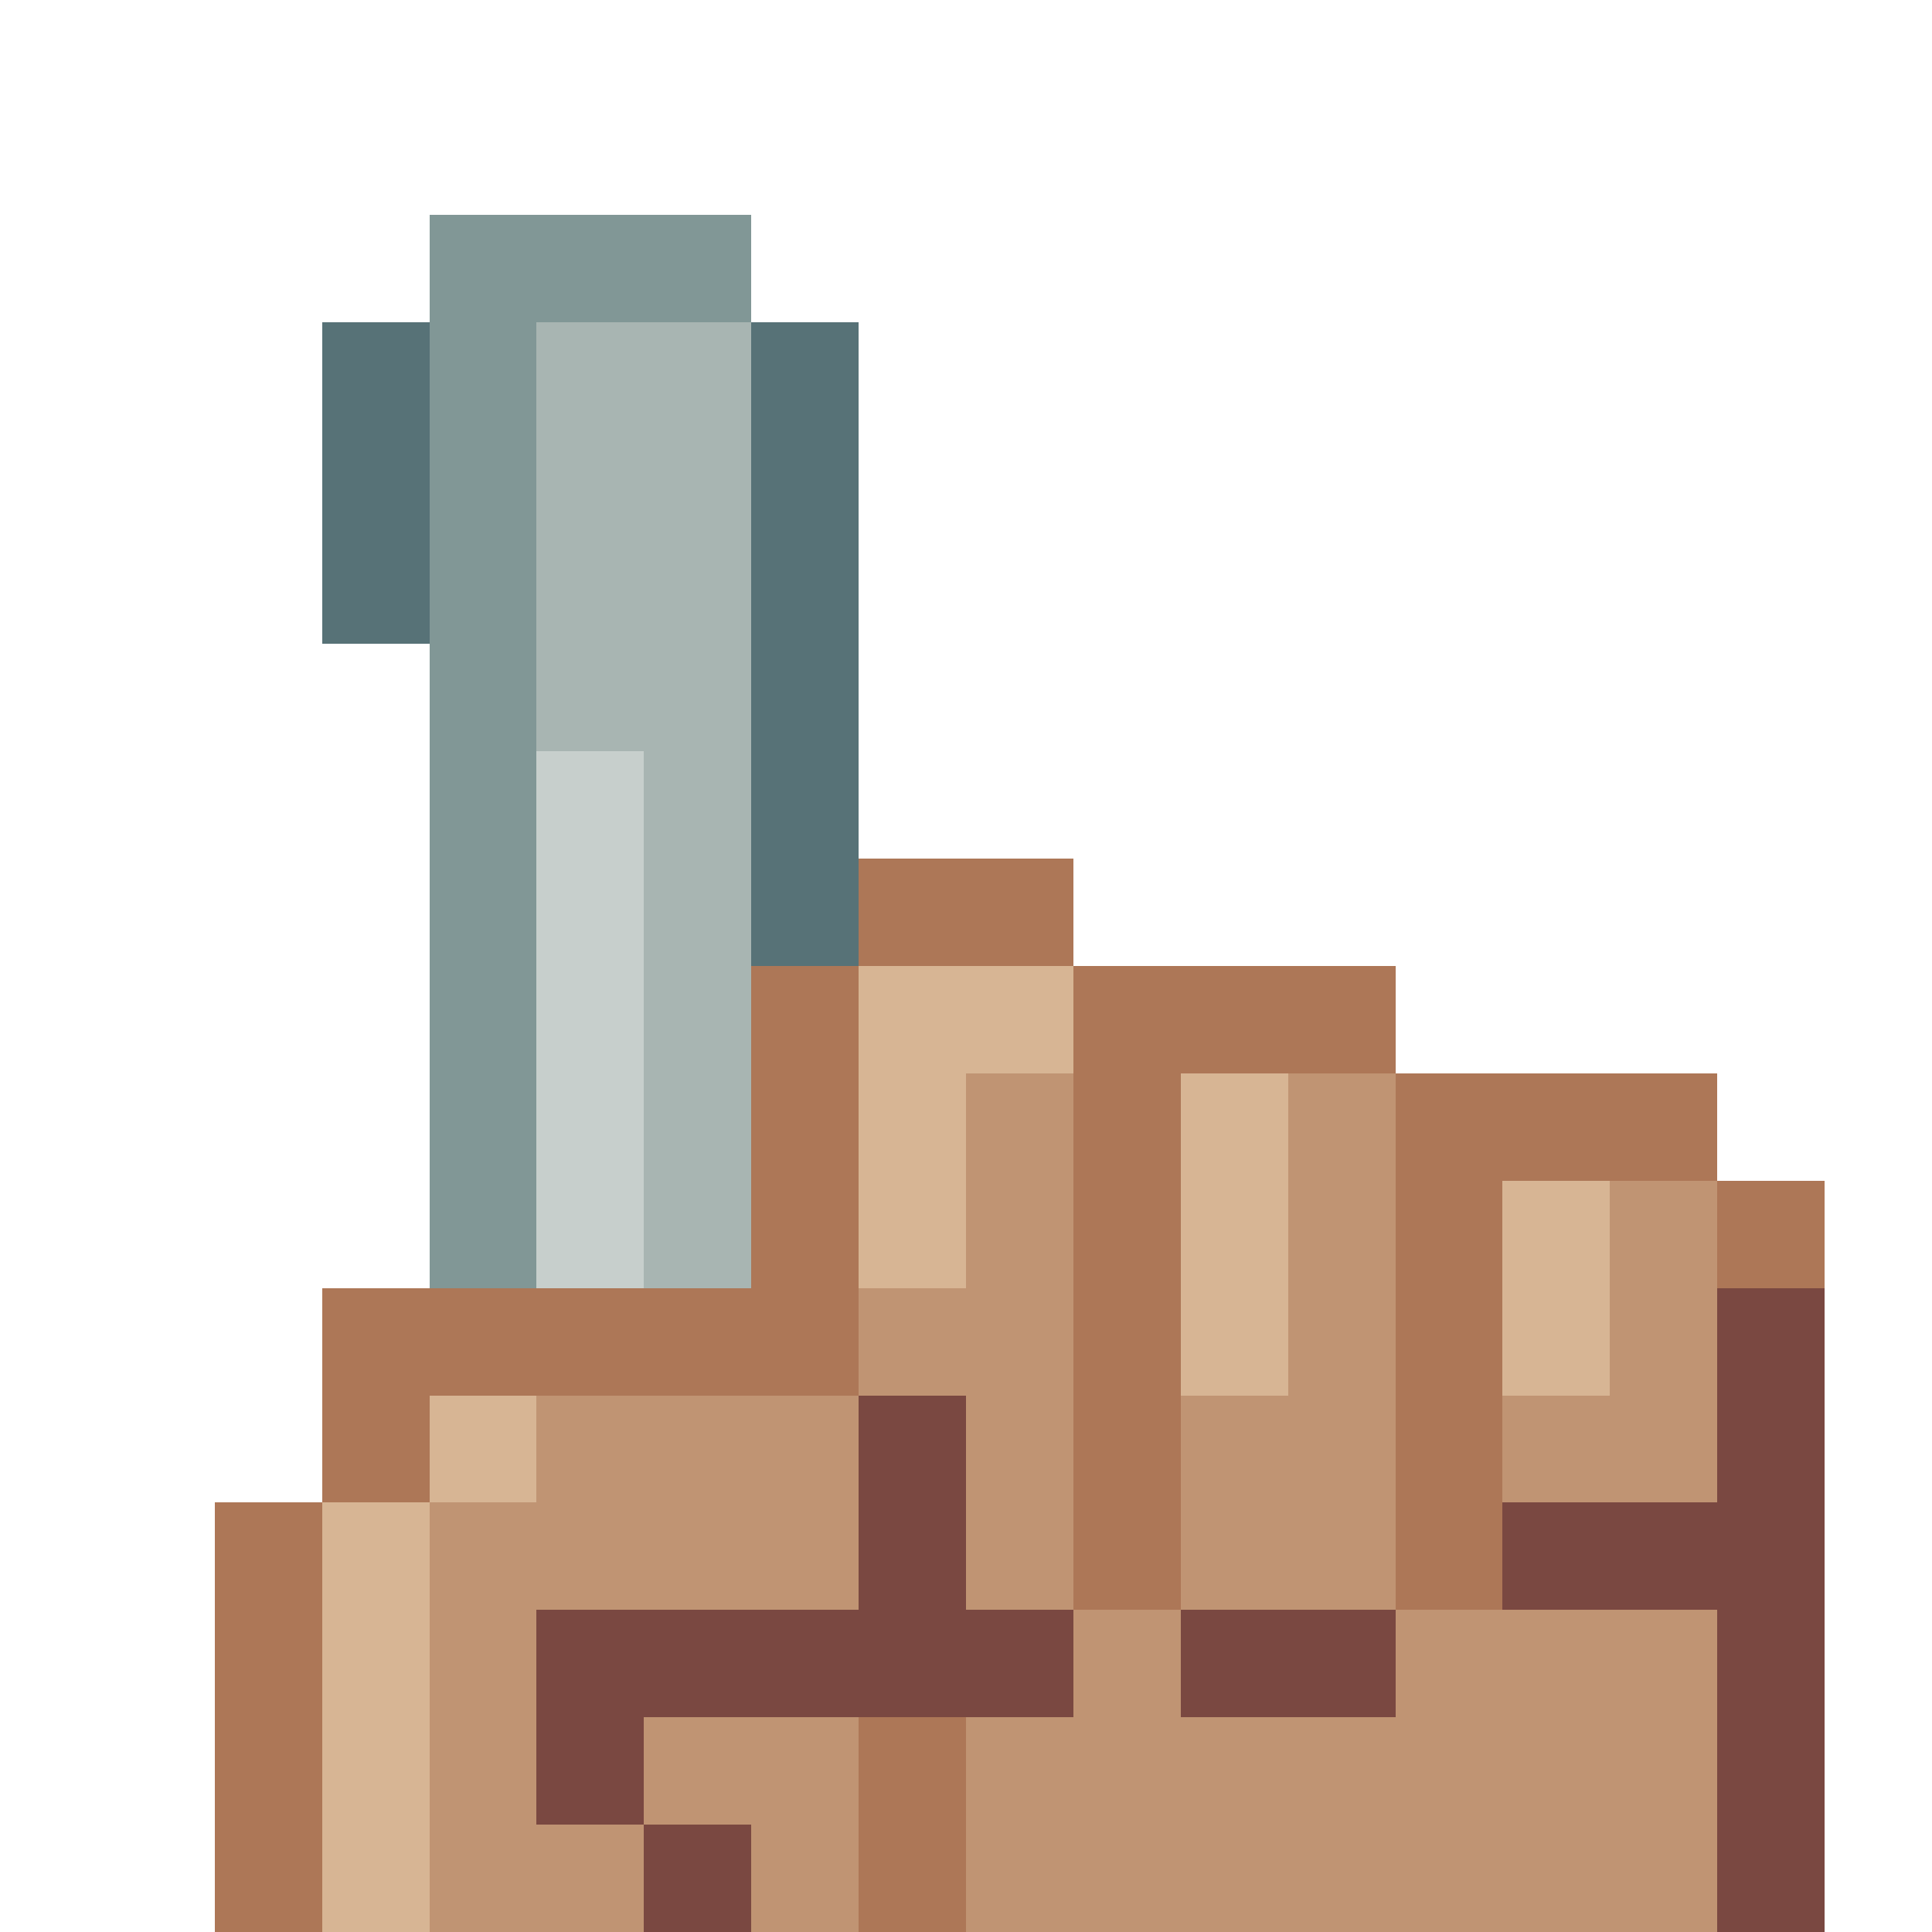
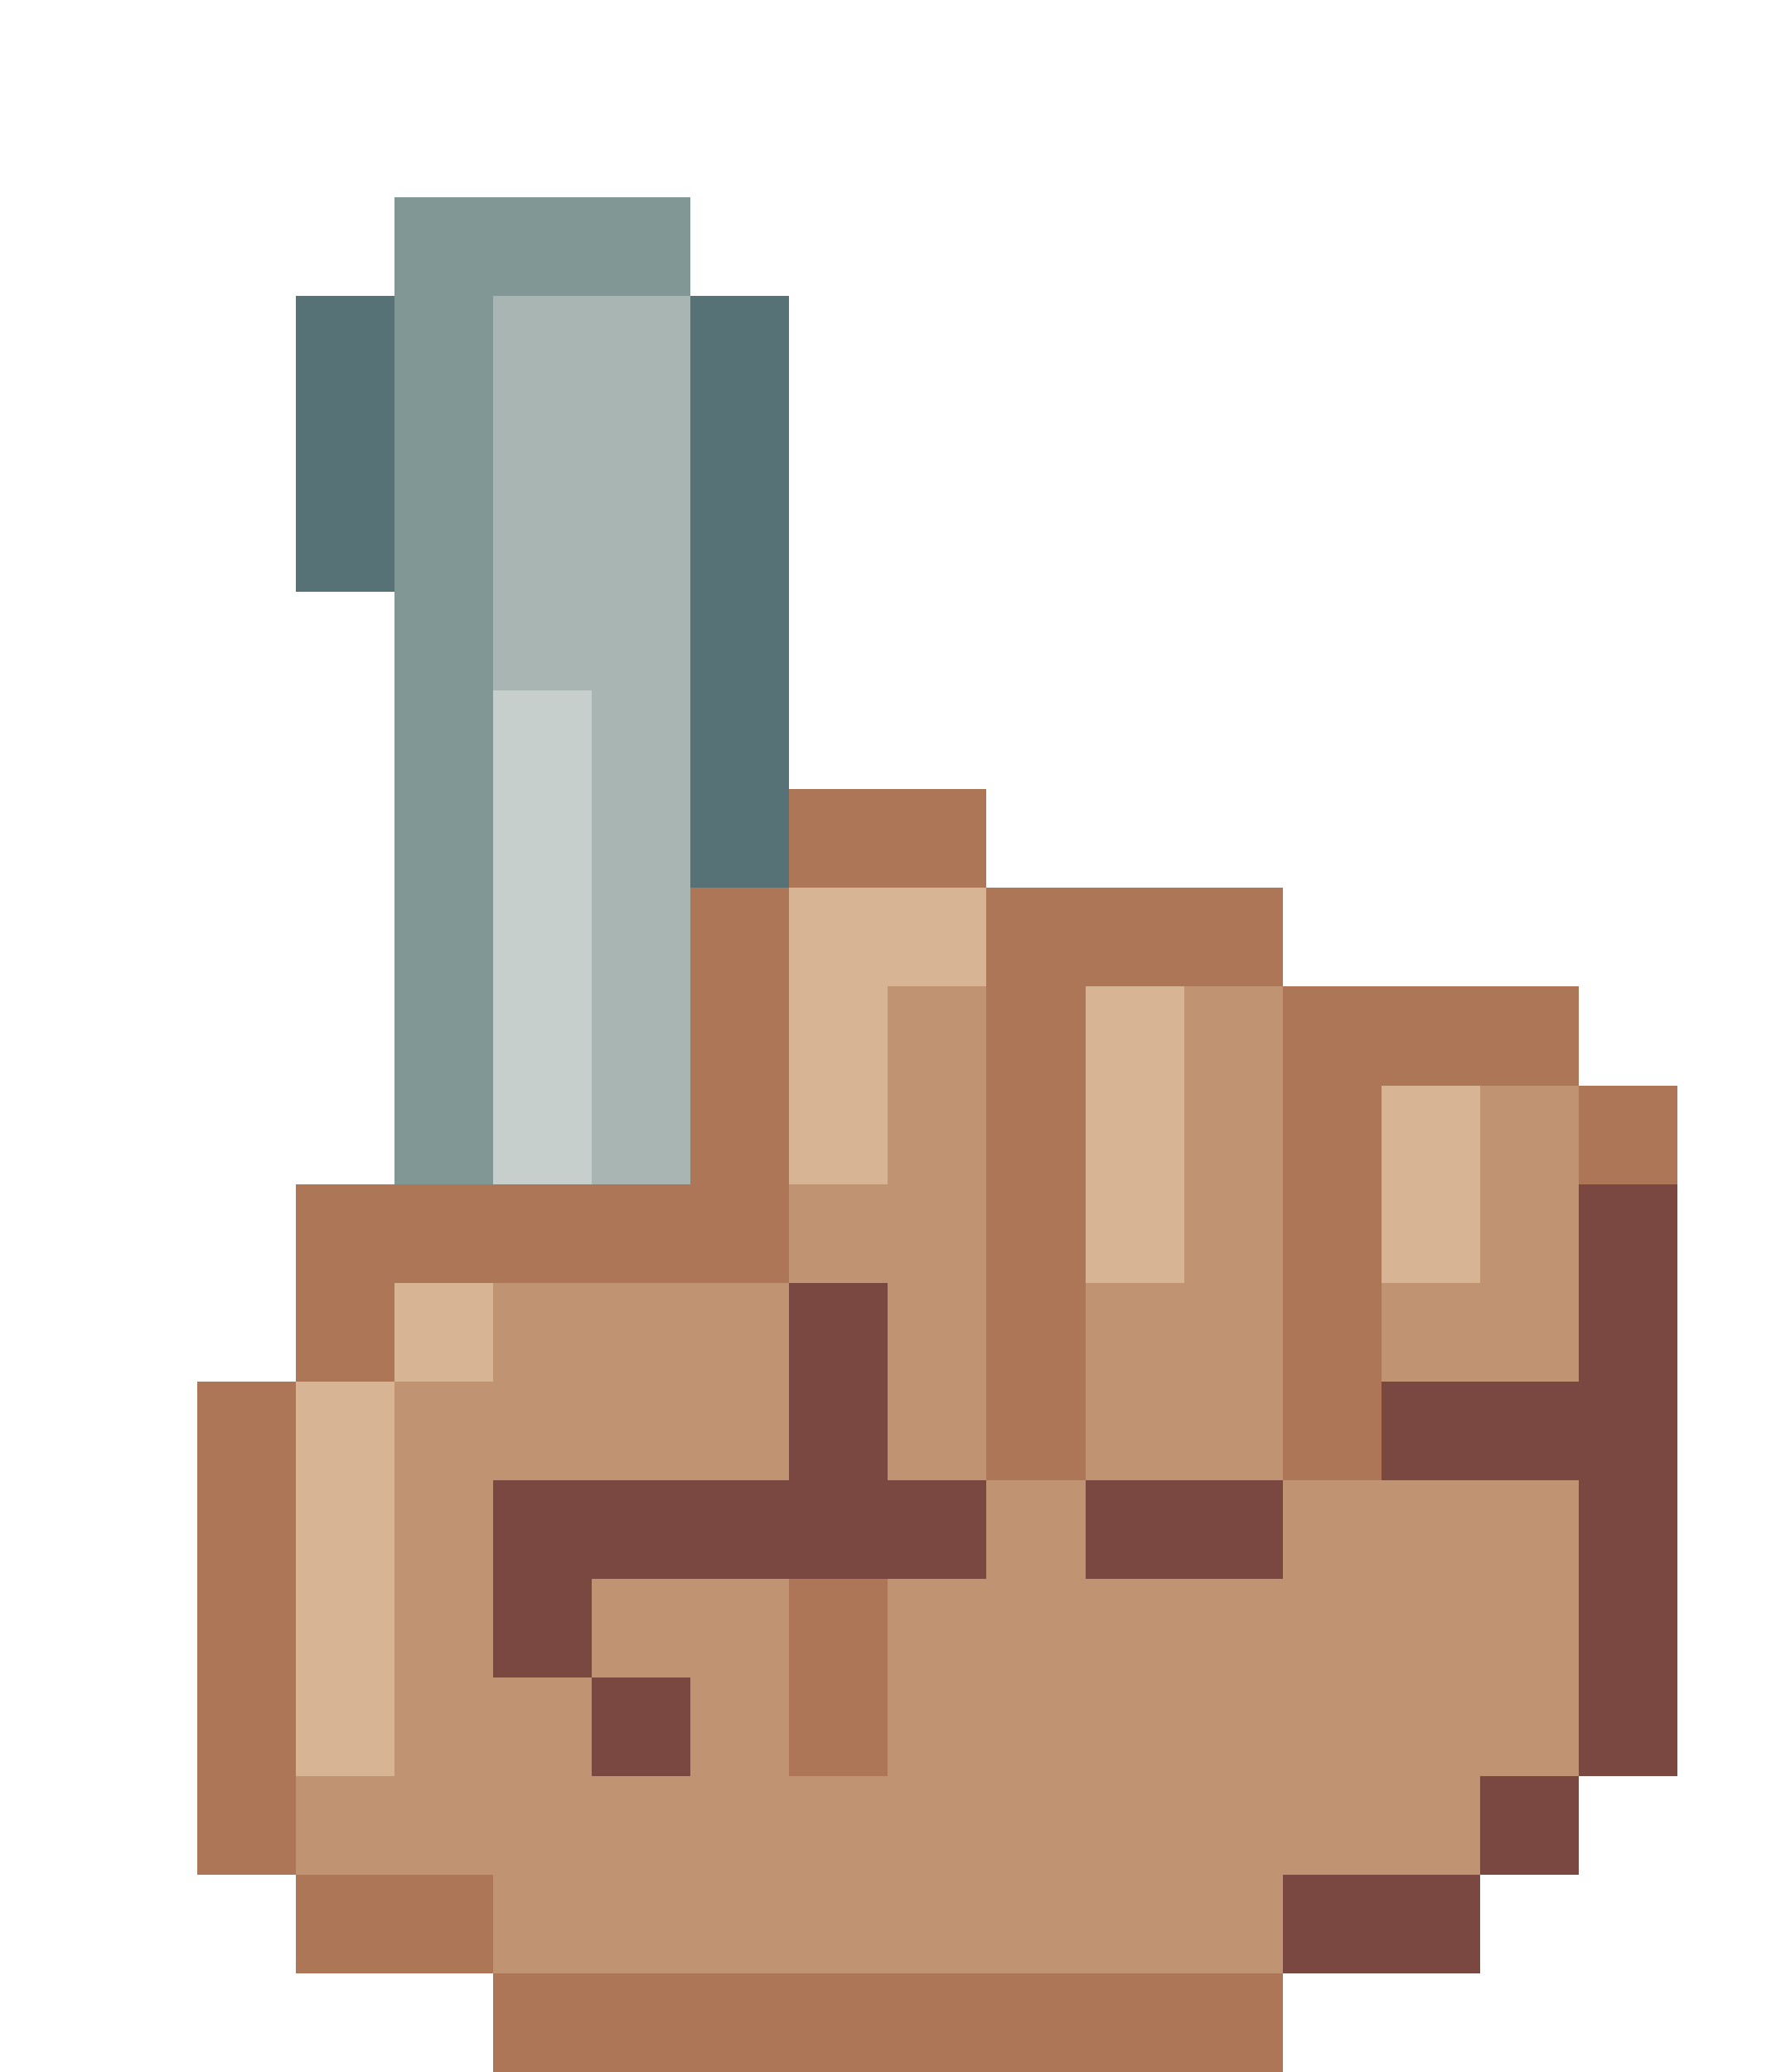
- <svg xmlns="http://www.w3.org/2000/svg" version="1.1" width="540" height="540" shape-rendering="crispEdges">
-   <rect x="120" y="60" width="30" height="30" fill="#819796" />
-   <rect x="150" y="60" width="30" height="30" fill="#819796" />
-   <rect x="180" y="60" width="30" height="30" fill="#819796" />
-   <rect x="90" y="90" width="30" height="30" fill="#577277" />
-   <rect x="120" y="90" width="30" height="30" fill="#819796" />
-   <rect x="150" y="90" width="30" height="30" fill="#A8B5B2" />
-   <rect x="180" y="90" width="30" height="30" fill="#A8B5B2" />
-   <rect x="210" y="90" width="30" height="30" fill="#577277" />
-   <rect x="90" y="120" width="30" height="30" fill="#577277" />
-   <rect x="120" y="120" width="30" height="30" fill="#819796" />
-   <rect x="150" y="120" width="30" height="30" fill="#A8B5B2" />
-   <rect x="180" y="120" width="30" height="30" fill="#A8B5B2" />
-   <rect x="210" y="120" width="30" height="30" fill="#577277" />
-   <rect x="90" y="150" width="30" height="30" fill="#577277" />
-   <rect x="120" y="150" width="30" height="30" fill="#819796" />
-   <rect x="150" y="150" width="30" height="30" fill="#A8B5B2" />
-   <rect x="180" y="150" width="30" height="30" fill="#A8B5B2" />
-   <rect x="210" y="150" width="30" height="30" fill="#577277" />
-   <rect x="120" y="180" width="30" height="30" fill="#819796" />
-   <rect x="150" y="180" width="30" height="30" fill="#A8B5B2" />
-   <rect x="180" y="180" width="30" height="30" fill="#A8B5B2" />
-   <rect x="210" y="180" width="30" height="30" fill="#577277" />
-   <rect x="120" y="210" width="30" height="30" fill="#819796" />
-   <rect x="150" y="210" width="30" height="30" fill="#C7CFCC" />
-   <rect x="180" y="210" width="30" height="30" fill="#A8B5B2" />
-   <rect x="210" y="210" width="30" height="30" fill="#577277" />
-   <rect x="120" y="240" width="30" height="30" fill="#819796" />
-   <rect x="150" y="240" width="30" height="30" fill="#C7CFCC" />
-   <rect x="180" y="240" width="30" height="30" fill="#A8B5B2" />
-   <rect x="210" y="240" width="30" height="30" fill="#577277" />
-   <rect x="240" y="240" width="30" height="30" fill="#AD7757" />
-   <rect x="270" y="240" width="30" height="30" fill="#AD7757" />
-   <rect x="120" y="270" width="30" height="30" fill="#819796" />
-   <rect x="150" y="270" width="30" height="30" fill="#C7CFCC" />
-   <rect x="180" y="270" width="30" height="30" fill="#A8B5B2" />
-   <rect x="210" y="270" width="30" height="30" fill="#AD7757" />
-   <rect x="240" y="270" width="30" height="30" fill="#D7B594" />
-   <rect x="270" y="270" width="30" height="30" fill="#D7B594" />
-   <rect x="300" y="270" width="30" height="30" fill="#AD7757" />
-   <rect x="330" y="270" width="30" height="30" fill="#AD7757" />
-   <rect x="360" y="270" width="30" height="30" fill="#AD7757" />
-   <rect x="120" y="300" width="30" height="30" fill="#819796" />
-   <rect x="150" y="300" width="30" height="30" fill="#C7CFCC" />
-   <rect x="180" y="300" width="30" height="30" fill="#A8B5B2" />
-   <rect x="210" y="300" width="30" height="30" fill="#AD7757" />
-   <rect x="240" y="300" width="30" height="30" fill="#D7B594" />
-   <rect x="270" y="300" width="30" height="30" fill="#C09473" />
-   <rect x="300" y="300" width="30" height="30" fill="#AD7757" />
-   <rect x="330" y="300" width="30" height="30" fill="#D7B594" />
-   <rect x="360" y="300" width="30" height="30" fill="#C09473" />
-   <rect x="390" y="300" width="30" height="30" fill="#AD7757" />
-   <rect x="420" y="300" width="30" height="30" fill="#AD7757" />
-   <rect x="450" y="300" width="30" height="30" fill="#AD7757" />
-   <rect x="120" y="330" width="30" height="30" fill="#819796" />
-   <rect x="150" y="330" width="30" height="30" fill="#C7CFCC" />
-   <rect x="180" y="330" width="30" height="30" fill="#A8B5B2" />
-   <rect x="210" y="330" width="30" height="30" fill="#AD7757" />
-   <rect x="240" y="330" width="30" height="30" fill="#D7B594" />
-   <rect x="270" y="330" width="30" height="30" fill="#C09473" />
-   <rect x="300" y="330" width="30" height="30" fill="#AD7757" />
-   <rect x="330" y="330" width="30" height="30" fill="#D7B594" />
-   <rect x="360" y="330" width="30" height="30" fill="#C09473" />
-   <rect x="390" y="330" width="30" height="30" fill="#AD7757" />
-   <rect x="420" y="330" width="30" height="30" fill="#D7B594" />
-   <rect x="450" y="330" width="30" height="30" fill="#C09473" />
-   <rect x="480" y="330" width="30" height="30" fill="#AD7757" />
-   <rect x="90" y="360" width="30" height="30" fill="#AD7757" />
-   <rect x="120" y="360" width="30" height="30" fill="#AD7757" />
-   <rect x="150" y="360" width="30" height="30" fill="#AD7757" />
-   <rect x="180" y="360" width="30" height="30" fill="#AD7757" />
-   <rect x="210" y="360" width="30" height="30" fill="#AD7757" />
-   <rect x="240" y="360" width="30" height="30" fill="#C09473" />
-   <rect x="270" y="360" width="30" height="30" fill="#C09473" />
-   <rect x="300" y="360" width="30" height="30" fill="#AD7757" />
-   <rect x="330" y="360" width="30" height="30" fill="#D7B594" />
-   <rect x="360" y="360" width="30" height="30" fill="#C09473" />
-   <rect x="390" y="360" width="30" height="30" fill="#AD7757" />
-   <rect x="420" y="360" width="30" height="30" fill="#D7B594" />
-   <rect x="450" y="360" width="30" height="30" fill="#C09473" />
-   <rect x="480" y="360" width="30" height="30" fill="#7A4841" />
-   <rect x="90" y="390" width="30" height="30" fill="#AD7757" />
-   <rect x="120" y="390" width="30" height="30" fill="#D7B594" />
-   <rect x="150" y="390" width="30" height="30" fill="#C09473" />
-   <rect x="180" y="390" width="30" height="30" fill="#C09473" />
-   <rect x="210" y="390" width="30" height="30" fill="#C09473" />
-   <rect x="240" y="390" width="30" height="30" fill="#7A4841" />
-   <rect x="270" y="390" width="30" height="30" fill="#C09473" />
-   <rect x="300" y="390" width="30" height="30" fill="#AD7757" />
-   <rect x="330" y="390" width="30" height="30" fill="#C09473" />
-   <rect x="360" y="390" width="30" height="30" fill="#C09473" />
-   <rect x="390" y="390" width="30" height="30" fill="#AD7757" />
-   <rect x="420" y="390" width="30" height="30" fill="#C09473" />
-   <rect x="450" y="390" width="30" height="30" fill="#C09473" />
-   <rect x="480" y="390" width="30" height="30" fill="#7A4841" />
-   <rect x="60" y="420" width="30" height="30" fill="#AD7757" />
-   <rect x="90" y="420" width="30" height="30" fill="#D7B594" />
-   <rect x="120" y="420" width="30" height="30" fill="#C09473" />
-   <rect x="150" y="420" width="30" height="30" fill="#C09473" />
-   <rect x="180" y="420" width="30" height="30" fill="#C09473" />
-   <rect x="210" y="420" width="30" height="30" fill="#C09473" />
-   <rect x="240" y="420" width="30" height="30" fill="#7A4841" />
-   <rect x="270" y="420" width="30" height="30" fill="#C09473" />
-   <rect x="300" y="420" width="30" height="30" fill="#AD7757" />
-   <rect x="330" y="420" width="30" height="30" fill="#C09473" />
-   <rect x="360" y="420" width="30" height="30" fill="#C09473" />
-   <rect x="390" y="420" width="30" height="30" fill="#AD7757" />
-   <rect x="420" y="420" width="30" height="30" fill="#7A4841" />
-   <rect x="450" y="420" width="30" height="30" fill="#7A4841" />
-   <rect x="480" y="420" width="30" height="30" fill="#7A4841" />
-   <rect x="60" y="450" width="30" height="30" fill="#AD7757" />
-   <rect x="90" y="450" width="30" height="30" fill="#D7B594" />
-   <rect x="120" y="450" width="30" height="30" fill="#C09473" />
-   <rect x="150" y="450" width="30" height="30" fill="#7A4841" />
-   <rect x="180" y="450" width="30" height="30" fill="#7A4841" />
-   <rect x="210" y="450" width="30" height="30" fill="#7A4841" />
-   <rect x="240" y="450" width="30" height="30" fill="#7A4841" />
-   <rect x="270" y="450" width="30" height="30" fill="#7A4841" />
-   <rect x="300" y="450" width="30" height="30" fill="#C09473" />
-   <rect x="330" y="450" width="30" height="30" fill="#7A4841" />
-   <rect x="360" y="450" width="30" height="30" fill="#7A4841" />
-   <rect x="390" y="450" width="30" height="30" fill="#C09473" />
-   <rect x="420" y="450" width="30" height="30" fill="#C09473" />
-   <rect x="450" y="450" width="30" height="30" fill="#C09473" />
-   <rect x="480" y="450" width="30" height="30" fill="#7A4841" />
-   <rect x="60" y="480" width="30" height="30" fill="#AD7757" />
-   <rect x="90" y="480" width="30" height="30" fill="#D7B594" />
-   <rect x="120" y="480" width="30" height="30" fill="#C09473" />
-   <rect x="150" y="480" width="30" height="30" fill="#7A4841" />
-   <rect x="180" y="480" width="30" height="30" fill="#C09473" />
-   <rect x="210" y="480" width="30" height="30" fill="#C09473" />
-   <rect x="240" y="480" width="30" height="30" fill="#AD7757" />
-   <rect x="270" y="480" width="30" height="30" fill="#C09473" />
-   <rect x="300" y="480" width="30" height="30" fill="#C09473" />
-   <rect x="330" y="480" width="30" height="30" fill="#C09473" />
-   <rect x="360" y="480" width="30" height="30" fill="#C09473" />
-   <rect x="390" y="480" width="30" height="30" fill="#C09473" />
-   <rect x="420" y="480" width="30" height="30" fill="#C09473" />
-   <rect x="450" y="480" width="30" height="30" fill="#C09473" />
-   <rect x="480" y="480" width="30" height="30" fill="#7A4841" />
-   <rect x="60" y="510" width="30" height="30" fill="#AD7757" />
-   <rect x="90" y="510" width="30" height="30" fill="#D7B594" />
-   <rect x="120" y="510" width="30" height="30" fill="#C09473" />
-   <rect x="150" y="510" width="30" height="30" fill="#C09473" />
-   <rect x="180" y="510" width="30" height="30" fill="#7A4841" />
-   <rect x="210" y="510" width="30" height="30" fill="#C09473" />
-   <rect x="240" y="510" width="30" height="30" fill="#AD7757" />
-   <rect x="270" y="510" width="30" height="30" fill="#C09473" />
-   <rect x="300" y="510" width="30" height="30" fill="#C09473" />
-   <rect x="330" y="510" width="30" height="30" fill="#C09473" />
-   <rect x="360" y="510" width="30" height="30" fill="#C09473" />
-   <rect x="390" y="510" width="30" height="30" fill="#C09473" />
-   <rect x="420" y="510" width="30" height="30" fill="#C09473" />
-   <rect x="450" y="510" width="30" height="30" fill="#C09473" />
-   <rect x="480" y="510" width="30" height="30" fill="#7A4841" />
+ <svg xmlns="http://www.w3.org/2000/svg" version="1.1" width="216" height="252" shape-rendering="crispEdges">
+   <rect x="48" y="24" width="12" height="12" fill="#819796" />
+   <rect x="60" y="24" width="12" height="12" fill="#819796" />
+   <rect x="72" y="24" width="12" height="12" fill="#819796" />
+   <rect x="36" y="36" width="12" height="12" fill="#577277" />
+   <rect x="48" y="36" width="12" height="12" fill="#819796" />
+   <rect x="60" y="36" width="12" height="12" fill="#A8B5B2" />
+   <rect x="72" y="36" width="12" height="12" fill="#A8B5B2" />
+   <rect x="84" y="36" width="12" height="12" fill="#577277" />
+   <rect x="36" y="48" width="12" height="12" fill="#577277" />
+   <rect x="48" y="48" width="12" height="12" fill="#819796" />
+   <rect x="60" y="48" width="12" height="12" fill="#A8B5B2" />
+   <rect x="72" y="48" width="12" height="12" fill="#A8B5B2" />
+   <rect x="84" y="48" width="12" height="12" fill="#577277" />
+   <rect x="36" y="60" width="12" height="12" fill="#577277" />
+   <rect x="48" y="60" width="12" height="12" fill="#819796" />
+   <rect x="60" y="60" width="12" height="12" fill="#A8B5B2" />
+   <rect x="72" y="60" width="12" height="12" fill="#A8B5B2" />
+   <rect x="84" y="60" width="12" height="12" fill="#577277" />
+   <rect x="48" y="72" width="12" height="12" fill="#819796" />
+   <rect x="60" y="72" width="12" height="12" fill="#A8B5B2" />
+   <rect x="72" y="72" width="12" height="12" fill="#A8B5B2" />
+   <rect x="84" y="72" width="12" height="12" fill="#577277" />
+   <rect x="48" y="84" width="12" height="12" fill="#819796" />
+   <rect x="60" y="84" width="12" height="12" fill="#C7CFCC" />
+   <rect x="72" y="84" width="12" height="12" fill="#A8B5B2" />
+   <rect x="84" y="84" width="12" height="12" fill="#577277" />
+   <rect x="48" y="96" width="12" height="12" fill="#819796" />
+   <rect x="60" y="96" width="12" height="12" fill="#C7CFCC" />
+   <rect x="72" y="96" width="12" height="12" fill="#A8B5B2" />
+   <rect x="84" y="96" width="12" height="12" fill="#577277" />
+   <rect x="96" y="96" width="12" height="12" fill="#AD7757" />
+   <rect x="108" y="96" width="12" height="12" fill="#AD7757" />
+   <rect x="48" y="108" width="12" height="12" fill="#819796" />
+   <rect x="60" y="108" width="12" height="12" fill="#C7CFCC" />
+   <rect x="72" y="108" width="12" height="12" fill="#A8B5B2" />
+   <rect x="84" y="108" width="12" height="12" fill="#AD7757" />
+   <rect x="96" y="108" width="12" height="12" fill="#D7B594" />
+   <rect x="108" y="108" width="12" height="12" fill="#D7B594" />
+   <rect x="120" y="108" width="12" height="12" fill="#AD7757" />
+   <rect x="132" y="108" width="12" height="12" fill="#AD7757" />
+   <rect x="144" y="108" width="12" height="12" fill="#AD7757" />
+   <rect x="48" y="120" width="12" height="12" fill="#819796" />
+   <rect x="60" y="120" width="12" height="12" fill="#C7CFCC" />
+   <rect x="72" y="120" width="12" height="12" fill="#A8B5B2" />
+   <rect x="84" y="120" width="12" height="12" fill="#AD7757" />
+   <rect x="96" y="120" width="12" height="12" fill="#D7B594" />
+   <rect x="108" y="120" width="12" height="12" fill="#C09473" />
+   <rect x="120" y="120" width="12" height="12" fill="#AD7757" />
+   <rect x="132" y="120" width="12" height="12" fill="#D7B594" />
+   <rect x="144" y="120" width="12" height="12" fill="#C09473" />
+   <rect x="156" y="120" width="12" height="12" fill="#AD7757" />
+   <rect x="168" y="120" width="12" height="12" fill="#AD7757" />
+   <rect x="180" y="120" width="12" height="12" fill="#AD7757" />
+   <rect x="48" y="132" width="12" height="12" fill="#819796" />
+   <rect x="60" y="132" width="12" height="12" fill="#C7CFCC" />
+   <rect x="72" y="132" width="12" height="12" fill="#A8B5B2" />
+   <rect x="84" y="132" width="12" height="12" fill="#AD7757" />
+   <rect x="96" y="132" width="12" height="12" fill="#D7B594" />
+   <rect x="108" y="132" width="12" height="12" fill="#C09473" />
+   <rect x="120" y="132" width="12" height="12" fill="#AD7757" />
+   <rect x="132" y="132" width="12" height="12" fill="#D7B594" />
+   <rect x="144" y="132" width="12" height="12" fill="#C09473" />
+   <rect x="156" y="132" width="12" height="12" fill="#AD7757" />
+   <rect x="168" y="132" width="12" height="12" fill="#D7B594" />
+   <rect x="180" y="132" width="12" height="12" fill="#C09473" />
+   <rect x="192" y="132" width="12" height="12" fill="#AD7757" />
+   <rect x="36" y="144" width="12" height="12" fill="#AD7757" />
+   <rect x="48" y="144" width="12" height="12" fill="#AD7757" />
+   <rect x="60" y="144" width="12" height="12" fill="#AD7757" />
+   <rect x="72" y="144" width="12" height="12" fill="#AD7757" />
+   <rect x="84" y="144" width="12" height="12" fill="#AD7757" />
+   <rect x="96" y="144" width="12" height="12" fill="#C09473" />
+   <rect x="108" y="144" width="12" height="12" fill="#C09473" />
+   <rect x="120" y="144" width="12" height="12" fill="#AD7757" />
+   <rect x="132" y="144" width="12" height="12" fill="#D7B594" />
+   <rect x="144" y="144" width="12" height="12" fill="#C09473" />
+   <rect x="156" y="144" width="12" height="12" fill="#AD7757" />
+   <rect x="168" y="144" width="12" height="12" fill="#D7B594" />
+   <rect x="180" y="144" width="12" height="12" fill="#C09473" />
+   <rect x="192" y="144" width="12" height="12" fill="#7A4841" />
+   <rect x="36" y="156" width="12" height="12" fill="#AD7757" />
+   <rect x="48" y="156" width="12" height="12" fill="#D7B594" />
+   <rect x="60" y="156" width="12" height="12" fill="#C09473" />
+   <rect x="72" y="156" width="12" height="12" fill="#C09473" />
+   <rect x="84" y="156" width="12" height="12" fill="#C09473" />
+   <rect x="96" y="156" width="12" height="12" fill="#7A4841" />
+   <rect x="108" y="156" width="12" height="12" fill="#C09473" />
+   <rect x="120" y="156" width="12" height="12" fill="#AD7757" />
+   <rect x="132" y="156" width="12" height="12" fill="#C09473" />
+   <rect x="144" y="156" width="12" height="12" fill="#C09473" />
+   <rect x="156" y="156" width="12" height="12" fill="#AD7757" />
+   <rect x="168" y="156" width="12" height="12" fill="#C09473" />
+   <rect x="180" y="156" width="12" height="12" fill="#C09473" />
+   <rect x="192" y="156" width="12" height="12" fill="#7A4841" />
+   <rect x="24" y="168" width="12" height="12" fill="#AD7757" />
+   <rect x="36" y="168" width="12" height="12" fill="#D7B594" />
+   <rect x="48" y="168" width="12" height="12" fill="#C09473" />
+   <rect x="60" y="168" width="12" height="12" fill="#C09473" />
+   <rect x="72" y="168" width="12" height="12" fill="#C09473" />
+   <rect x="84" y="168" width="12" height="12" fill="#C09473" />
+   <rect x="96" y="168" width="12" height="12" fill="#7A4841" />
+   <rect x="108" y="168" width="12" height="12" fill="#C09473" />
+   <rect x="120" y="168" width="12" height="12" fill="#AD7757" />
+   <rect x="132" y="168" width="12" height="12" fill="#C09473" />
+   <rect x="144" y="168" width="12" height="12" fill="#C09473" />
+   <rect x="156" y="168" width="12" height="12" fill="#AD7757" />
+   <rect x="168" y="168" width="12" height="12" fill="#7A4841" />
+   <rect x="180" y="168" width="12" height="12" fill="#7A4841" />
+   <rect x="192" y="168" width="12" height="12" fill="#7A4841" />
+   <rect x="24" y="180" width="12" height="12" fill="#AD7757" />
+   <rect x="36" y="180" width="12" height="12" fill="#D7B594" />
+   <rect x="48" y="180" width="12" height="12" fill="#C09473" />
+   <rect x="60" y="180" width="12" height="12" fill="#7A4841" />
+   <rect x="72" y="180" width="12" height="12" fill="#7A4841" />
+   <rect x="84" y="180" width="12" height="12" fill="#7A4841" />
+   <rect x="96" y="180" width="12" height="12" fill="#7A4841" />
+   <rect x="108" y="180" width="12" height="12" fill="#7A4841" />
+   <rect x="120" y="180" width="12" height="12" fill="#C09473" />
+   <rect x="132" y="180" width="12" height="12" fill="#7A4841" />
+   <rect x="144" y="180" width="12" height="12" fill="#7A4841" />
+   <rect x="156" y="180" width="12" height="12" fill="#C09473" />
+   <rect x="168" y="180" width="12" height="12" fill="#C09473" />
+   <rect x="180" y="180" width="12" height="12" fill="#C09473" />
+   <rect x="192" y="180" width="12" height="12" fill="#7A4841" />
+   <rect x="24" y="192" width="12" height="12" fill="#AD7757" />
+   <rect x="36" y="192" width="12" height="12" fill="#D7B594" />
+   <rect x="48" y="192" width="12" height="12" fill="#C09473" />
+   <rect x="60" y="192" width="12" height="12" fill="#7A4841" />
+   <rect x="72" y="192" width="12" height="12" fill="#C09473" />
+   <rect x="84" y="192" width="12" height="12" fill="#C09473" />
+   <rect x="96" y="192" width="12" height="12" fill="#AD7757" />
+   <rect x="108" y="192" width="12" height="12" fill="#C09473" />
+   <rect x="120" y="192" width="12" height="12" fill="#C09473" />
+   <rect x="132" y="192" width="12" height="12" fill="#C09473" />
+   <rect x="144" y="192" width="12" height="12" fill="#C09473" />
+   <rect x="156" y="192" width="12" height="12" fill="#C09473" />
+   <rect x="168" y="192" width="12" height="12" fill="#C09473" />
+   <rect x="180" y="192" width="12" height="12" fill="#C09473" />
+   <rect x="192" y="192" width="12" height="12" fill="#7A4841" />
+   <rect x="24" y="204" width="12" height="12" fill="#AD7757" />
+   <rect x="36" y="204" width="12" height="12" fill="#D7B594" />
+   <rect x="48" y="204" width="12" height="12" fill="#C09473" />
+   <rect x="60" y="204" width="12" height="12" fill="#C09473" />
+   <rect x="72" y="204" width="12" height="12" fill="#7A4841" />
+   <rect x="84" y="204" width="12" height="12" fill="#C09473" />
+   <rect x="96" y="204" width="12" height="12" fill="#AD7757" />
+   <rect x="108" y="204" width="12" height="12" fill="#C09473" />
+   <rect x="120" y="204" width="12" height="12" fill="#C09473" />
+   <rect x="132" y="204" width="12" height="12" fill="#C09473" />
+   <rect x="144" y="204" width="12" height="12" fill="#C09473" />
+   <rect x="156" y="204" width="12" height="12" fill="#C09473" />
+   <rect x="168" y="204" width="12" height="12" fill="#C09473" />
+   <rect x="180" y="204" width="12" height="12" fill="#C09473" />
+   <rect x="192" y="204" width="12" height="12" fill="#7A4841" />
+   <rect x="24" y="216" width="12" height="12" fill="#AD7757" />
+   <rect x="36" y="216" width="12" height="12" fill="#C09473" />
+   <rect x="48" y="216" width="12" height="12" fill="#C09473" />
+   <rect x="60" y="216" width="12" height="12" fill="#C09473" />
+   <rect x="72" y="216" width="12" height="12" fill="#C09473" />
+   <rect x="84" y="216" width="12" height="12" fill="#C09473" />
+   <rect x="96" y="216" width="12" height="12" fill="#C09473" />
+   <rect x="108" y="216" width="12" height="12" fill="#C09473" />
+   <rect x="120" y="216" width="12" height="12" fill="#C09473" />
+   <rect x="132" y="216" width="12" height="12" fill="#C09473" />
+   <rect x="144" y="216" width="12" height="12" fill="#C09473" />
+   <rect x="156" y="216" width="12" height="12" fill="#C09473" />
+   <rect x="168" y="216" width="12" height="12" fill="#C09473" />
+   <rect x="180" y="216" width="12" height="12" fill="#7A4841" />
+   <rect x="36" y="228" width="12" height="12" fill="#AD7757" />
+   <rect x="48" y="228" width="12" height="12" fill="#AD7757" />
+   <rect x="60" y="228" width="12" height="12" fill="#C09473" />
+   <rect x="72" y="228" width="12" height="12" fill="#C09473" />
+   <rect x="84" y="228" width="12" height="12" fill="#C09473" />
+   <rect x="96" y="228" width="12" height="12" fill="#C09473" />
+   <rect x="108" y="228" width="12" height="12" fill="#C09473" />
+   <rect x="120" y="228" width="12" height="12" fill="#C09473" />
+   <rect x="132" y="228" width="12" height="12" fill="#C09473" />
+   <rect x="144" y="228" width="12" height="12" fill="#C09473" />
+   <rect x="156" y="228" width="12" height="12" fill="#7A4841" />
+   <rect x="168" y="228" width="12" height="12" fill="#7A4841" />
+   <rect x="60" y="240" width="12" height="12" fill="#AD7757" />
+   <rect x="72" y="240" width="12" height="12" fill="#AD7757" />
+   <rect x="84" y="240" width="12" height="12" fill="#AD7757" />
+   <rect x="96" y="240" width="12" height="12" fill="#AD7757" />
+   <rect x="108" y="240" width="12" height="12" fill="#AD7757" />
+   <rect x="120" y="240" width="12" height="12" fill="#AD7757" />
+   <rect x="132" y="240" width="12" height="12" fill="#AD7757" />
+   <rect x="144" y="240" width="12" height="12" fill="#AD7757" />
</svg>
